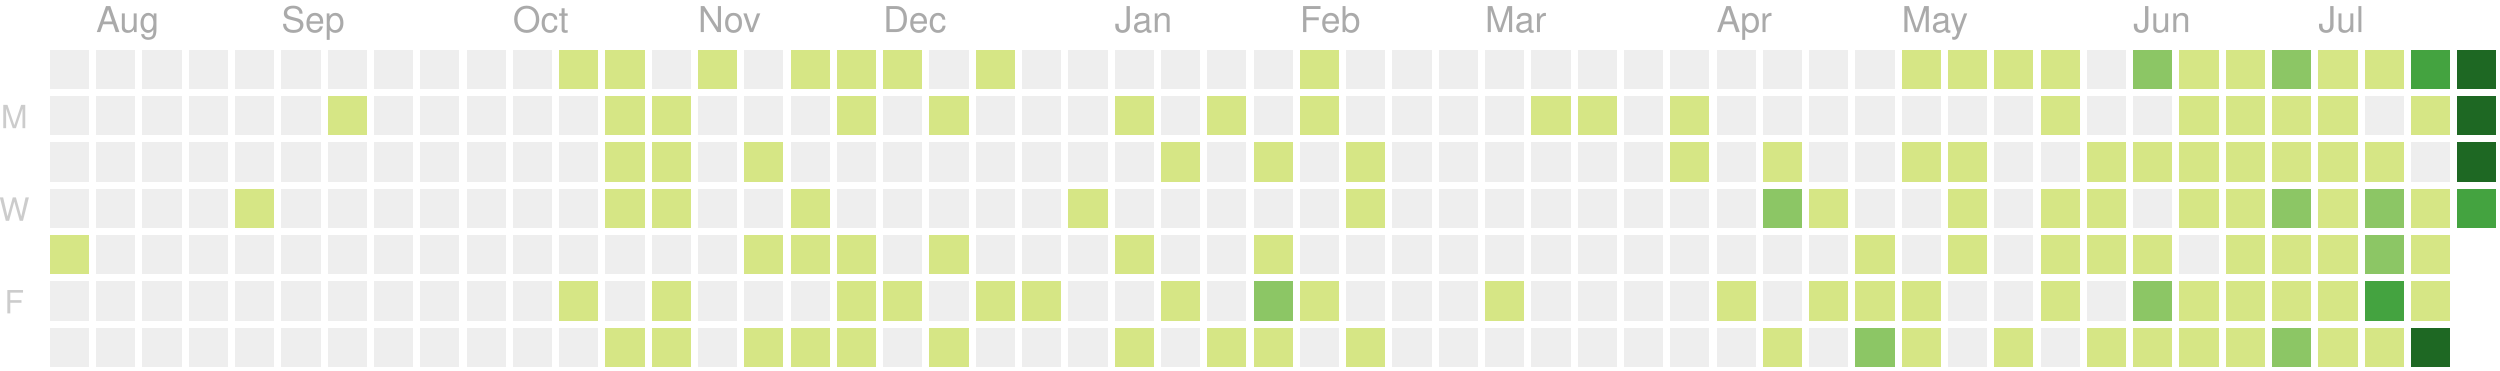
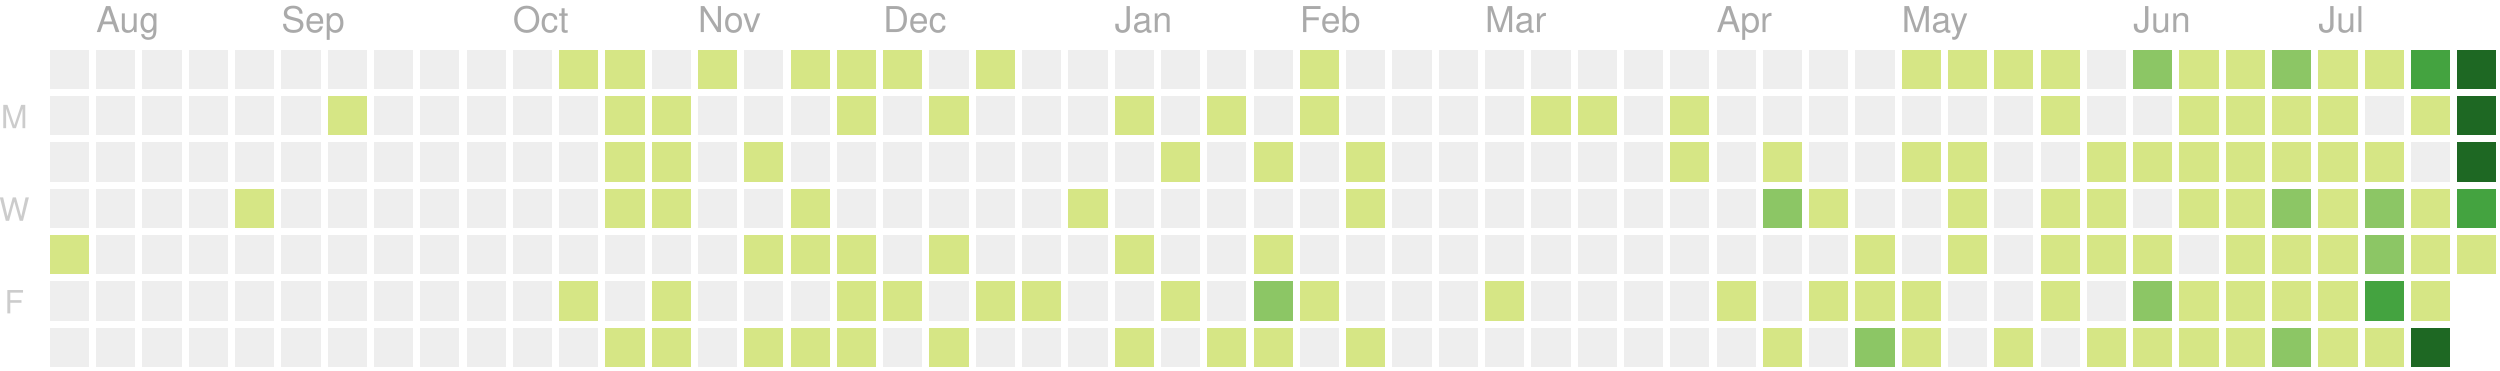
<svg xmlns="http://www.w3.org/2000/svg" version="1.1" width="702" height="104">
  <rect style="fill:#eeeeee;shape-rendering:crispedges;" data-score="0" data-date="2019-07-28" x="14" y="14" width="11" height="11" />
  <rect style="fill:#eeeeee;shape-rendering:crispedges;" data-score="0" data-date="2019-08-04" x="27" y="14" width="11" height="11" />
  <rect style="fill:#eeeeee;shape-rendering:crispedges;" data-score="0" data-date="2019-08-11" x="40" y="14" width="11" height="11" />
  <rect style="fill:#eeeeee;shape-rendering:crispedges;" data-score="0" data-date="2019-08-18" x="53" y="14" width="11" height="11" />
  <rect style="fill:#eeeeee;shape-rendering:crispedges;" data-score="0" data-date="2019-08-25" x="66" y="14" width="11" height="11" />
  <rect style="fill:#eeeeee;shape-rendering:crispedges;" data-score="0" data-date="2019-09-01" x="79" y="14" width="11" height="11" />
  <rect style="fill:#eeeeee;shape-rendering:crispedges;" data-score="0" data-date="2019-09-08" x="92" y="14" width="11" height="11" />
  <rect style="fill:#eeeeee;shape-rendering:crispedges;" data-score="0" data-date="2019-09-15" x="105" y="14" width="11" height="11" />
  <rect style="fill:#eeeeee;shape-rendering:crispedges;" data-score="0" data-date="2019-09-22" x="118" y="14" width="11" height="11" />
  <rect style="fill:#eeeeee;shape-rendering:crispedges;" data-score="0" data-date="2019-09-29" x="131" y="14" width="11" height="11" />
  <rect style="fill:#eeeeee;shape-rendering:crispedges;" data-score="0" data-date="2019-10-06" x="144" y="14" width="11" height="11" />
  <rect style="fill:#d6e685;shape-rendering:crispedges;" data-score="7" data-date="2019-10-13" x="157" y="14" width="11" height="11" />
  <rect style="fill:#d6e685;shape-rendering:crispedges;" data-score="2" data-date="2019-10-20" x="170" y="14" width="11" height="11" />
  <rect style="fill:#eeeeee;shape-rendering:crispedges;" data-score="0" data-date="2019-10-27" x="183" y="14" width="11" height="11" />
  <rect style="fill:#d6e685;shape-rendering:crispedges;" data-score="5" data-date="2019-11-03" x="196" y="14" width="11" height="11" />
  <rect style="fill:#eeeeee;shape-rendering:crispedges;" data-score="0" data-date="2019-11-10" x="209" y="14" width="11" height="11" />
  <rect style="fill:#d6e685;shape-rendering:crispedges;" data-score="8" data-date="2019-11-17" x="222" y="14" width="11" height="11" />
  <rect style="fill:#d6e685;shape-rendering:crispedges;" data-score="6" data-date="2019-11-24" x="235" y="14" width="11" height="11" />
  <rect style="fill:#d6e685;shape-rendering:crispedges;" data-score="4" data-date="2019-12-01" x="248" y="14" width="11" height="11" />
  <rect style="fill:#eeeeee;shape-rendering:crispedges;" data-score="0" data-date="2019-12-08" x="261" y="14" width="11" height="11" />
  <rect style="fill:#d6e685;shape-rendering:crispedges;" data-score="1" data-date="2019-12-15" x="274" y="14" width="11" height="11" />
  <rect style="fill:#eeeeee;shape-rendering:crispedges;" data-score="0" data-date="2019-12-22" x="287" y="14" width="11" height="11" />
  <rect style="fill:#eeeeee;shape-rendering:crispedges;" data-score="0" data-date="2019-12-29" x="300" y="14" width="11" height="11" />
  <rect style="fill:#eeeeee;shape-rendering:crispedges;" data-score="0" data-date="2020-01-05" x="313" y="14" width="11" height="11" />
  <rect style="fill:#eeeeee;shape-rendering:crispedges;" data-score="0" data-date="2020-01-12" x="326" y="14" width="11" height="11" />
  <rect style="fill:#eeeeee;shape-rendering:crispedges;" data-score="0" data-date="2020-01-19" x="339" y="14" width="11" height="11" />
  <rect style="fill:#eeeeee;shape-rendering:crispedges;" data-score="0" data-date="2020-01-26" x="352" y="14" width="11" height="11" />
  <rect style="fill:#d6e685;shape-rendering:crispedges;" data-score="2" data-date="2020-02-02" x="365" y="14" width="11" height="11" />
  <rect style="fill:#eeeeee;shape-rendering:crispedges;" data-score="0" data-date="2020-02-09" x="378" y="14" width="11" height="11" />
  <rect style="fill:#eeeeee;shape-rendering:crispedges;" data-score="0" data-date="2020-02-16" x="391" y="14" width="11" height="11" />
  <rect style="fill:#eeeeee;shape-rendering:crispedges;" data-score="0" data-date="2020-02-23" x="404" y="14" width="11" height="11" />
  <rect style="fill:#eeeeee;shape-rendering:crispedges;" data-score="0" data-date="2020-03-01" x="417" y="14" width="11" height="11" />
  <rect style="fill:#eeeeee;shape-rendering:crispedges;" data-score="0" data-date="2020-03-08" x="430" y="14" width="11" height="11" />
  <rect style="fill:#eeeeee;shape-rendering:crispedges;" data-score="0" data-date="2020-03-15" x="443" y="14" width="11" height="11" />
  <rect style="fill:#eeeeee;shape-rendering:crispedges;" data-score="0" data-date="2020-03-22" x="456" y="14" width="11" height="11" />
  <rect style="fill:#eeeeee;shape-rendering:crispedges;" data-score="0" data-date="2020-03-29" x="469" y="14" width="11" height="11" />
  <rect style="fill:#eeeeee;shape-rendering:crispedges;" data-score="0" data-date="2020-04-05" x="482" y="14" width="11" height="11" />
  <rect style="fill:#eeeeee;shape-rendering:crispedges;" data-score="0" data-date="2020-04-12" x="495" y="14" width="11" height="11" />
  <rect style="fill:#eeeeee;shape-rendering:crispedges;" data-score="0" data-date="2020-04-19" x="508" y="14" width="11" height="11" />
  <rect style="fill:#eeeeee;shape-rendering:crispedges;" data-score="0" data-date="2020-04-26" x="521" y="14" width="11" height="11" />
  <rect style="fill:#d6e685;shape-rendering:crispedges;" data-score="20" data-date="2020-05-03" x="534" y="14" width="11" height="11" />
  <rect style="fill:#d6e685;shape-rendering:crispedges;" data-score="4" data-date="2020-05-10" x="547" y="14" width="11" height="11" />
  <rect style="fill:#d6e685;shape-rendering:crispedges;" data-score="4" data-date="2020-05-17" x="560" y="14" width="11" height="11" />
  <rect style="fill:#d6e685;shape-rendering:crispedges;" data-score="3" data-date="2020-05-24" x="573" y="14" width="11" height="11" />
  <rect style="fill:#eeeeee;shape-rendering:crispedges;" data-score="0" data-date="2020-05-31" x="586" y="14" width="11" height="11" />
  <rect style="fill:#8cc665;shape-rendering:crispedges;" data-score="25" data-date="2020-06-07" x="599" y="14" width="11" height="11" />
  <rect style="fill:#d6e685;shape-rendering:crispedges;" data-score="20" data-date="2020-06-14" x="612" y="14" width="11" height="11" />
  <rect style="fill:#d6e685;shape-rendering:crispedges;" data-score="8" data-date="2020-06-21" x="625" y="14" width="11" height="11" />
  <rect style="fill:#8cc665;shape-rendering:crispedges;" data-score="28" data-date="2020-06-28" x="638" y="14" width="11" height="11" />
  <rect style="fill:#d6e685;shape-rendering:crispedges;" data-score="20" data-date="2020-07-05" x="651" y="14" width="11" height="11" />
  <rect style="fill:#d6e685;shape-rendering:crispedges;" data-score="3" data-date="2020-07-12" x="664" y="14" width="11" height="11" />
  <rect style="fill:#44a340;shape-rendering:crispedges;" data-score="45" data-date="2020-07-19" x="677" y="14" width="11" height="11" />
  <rect style="fill:#1e6823;shape-rendering:crispedges;" data-score="84" data-date="2020-07-26" x="690" y="14" width="11" height="11" />
  <rect style="fill:#eeeeee;shape-rendering:crispedges;" data-score="0" data-date="2019-07-29" x="14" y="27" width="11" height="11" />
  <rect style="fill:#eeeeee;shape-rendering:crispedges;" data-score="0" data-date="2019-08-05" x="27" y="27" width="11" height="11" />
  <rect style="fill:#eeeeee;shape-rendering:crispedges;" data-score="0" data-date="2019-08-12" x="40" y="27" width="11" height="11" />
  <rect style="fill:#eeeeee;shape-rendering:crispedges;" data-score="0" data-date="2019-08-19" x="53" y="27" width="11" height="11" />
  <rect style="fill:#eeeeee;shape-rendering:crispedges;" data-score="0" data-date="2019-08-26" x="66" y="27" width="11" height="11" />
  <rect style="fill:#eeeeee;shape-rendering:crispedges;" data-score="0" data-date="2019-09-02" x="79" y="27" width="11" height="11" />
  <rect style="fill:#d6e685;shape-rendering:crispedges;" data-score="1" data-date="2019-09-09" x="92" y="27" width="11" height="11" />
  <rect style="fill:#eeeeee;shape-rendering:crispedges;" data-score="0" data-date="2019-09-16" x="105" y="27" width="11" height="11" />
  <rect style="fill:#eeeeee;shape-rendering:crispedges;" data-score="0" data-date="2019-09-23" x="118" y="27" width="11" height="11" />
  <rect style="fill:#eeeeee;shape-rendering:crispedges;" data-score="0" data-date="2019-09-30" x="131" y="27" width="11" height="11" />
  <rect style="fill:#eeeeee;shape-rendering:crispedges;" data-score="0" data-date="2019-10-07" x="144" y="27" width="11" height="11" />
  <rect style="fill:#eeeeee;shape-rendering:crispedges;" data-score="0" data-date="2019-10-14" x="157" y="27" width="11" height="11" />
  <rect style="fill:#d6e685;shape-rendering:crispedges;" data-score="4" data-date="2019-10-21" x="170" y="27" width="11" height="11" />
  <rect style="fill:#d6e685;shape-rendering:crispedges;" data-score="3" data-date="2019-10-28" x="183" y="27" width="11" height="11" />
  <rect style="fill:#eeeeee;shape-rendering:crispedges;" data-score="0" data-date="2019-11-04" x="196" y="27" width="11" height="11" />
  <rect style="fill:#eeeeee;shape-rendering:crispedges;" data-score="0" data-date="2019-11-11" x="209" y="27" width="11" height="11" />
  <rect style="fill:#eeeeee;shape-rendering:crispedges;" data-score="0" data-date="2019-11-18" x="222" y="27" width="11" height="11" />
  <rect style="fill:#d6e685;shape-rendering:crispedges;" data-score="1" data-date="2019-11-25" x="235" y="27" width="11" height="11" />
  <rect style="fill:#eeeeee;shape-rendering:crispedges;" data-score="0" data-date="2019-12-02" x="248" y="27" width="11" height="11" />
  <rect style="fill:#d6e685;shape-rendering:crispedges;" data-score="1" data-date="2019-12-09" x="261" y="27" width="11" height="11" />
  <rect style="fill:#eeeeee;shape-rendering:crispedges;" data-score="0" data-date="2019-12-16" x="274" y="27" width="11" height="11" />
  <rect style="fill:#eeeeee;shape-rendering:crispedges;" data-score="0" data-date="2019-12-23" x="287" y="27" width="11" height="11" />
  <rect style="fill:#eeeeee;shape-rendering:crispedges;" data-score="0" data-date="2019-12-30" x="300" y="27" width="11" height="11" />
  <rect style="fill:#d6e685;shape-rendering:crispedges;" data-score="2" data-date="2020-01-06" x="313" y="27" width="11" height="11" />
  <rect style="fill:#eeeeee;shape-rendering:crispedges;" data-score="0" data-date="2020-01-13" x="326" y="27" width="11" height="11" />
  <rect style="fill:#d6e685;shape-rendering:crispedges;" data-score="1" data-date="2020-01-20" x="339" y="27" width="11" height="11" />
  <rect style="fill:#eeeeee;shape-rendering:crispedges;" data-score="0" data-date="2020-01-27" x="352" y="27" width="11" height="11" />
  <rect style="fill:#d6e685;shape-rendering:crispedges;" data-score="10" data-date="2020-02-03" x="365" y="27" width="11" height="11" />
  <rect style="fill:#eeeeee;shape-rendering:crispedges;" data-score="0" data-date="2020-02-10" x="378" y="27" width="11" height="11" />
  <rect style="fill:#eeeeee;shape-rendering:crispedges;" data-score="0" data-date="2020-02-17" x="391" y="27" width="11" height="11" />
  <rect style="fill:#eeeeee;shape-rendering:crispedges;" data-score="0" data-date="2020-02-24" x="404" y="27" width="11" height="11" />
  <rect style="fill:#eeeeee;shape-rendering:crispedges;" data-score="0" data-date="2020-03-02" x="417" y="27" width="11" height="11" />
  <rect style="fill:#d6e685;shape-rendering:crispedges;" data-score="2" data-date="2020-03-09" x="430" y="27" width="11" height="11" />
  <rect style="fill:#d6e685;shape-rendering:crispedges;" data-score="1" data-date="2020-03-16" x="443" y="27" width="11" height="11" />
  <rect style="fill:#eeeeee;shape-rendering:crispedges;" data-score="0" data-date="2020-03-23" x="456" y="27" width="11" height="11" />
  <rect style="fill:#d6e685;shape-rendering:crispedges;" data-score="8" data-date="2020-03-30" x="469" y="27" width="11" height="11" />
  <rect style="fill:#eeeeee;shape-rendering:crispedges;" data-score="0" data-date="2020-04-06" x="482" y="27" width="11" height="11" />
  <rect style="fill:#eeeeee;shape-rendering:crispedges;" data-score="0" data-date="2020-04-13" x="495" y="27" width="11" height="11" />
  <rect style="fill:#eeeeee;shape-rendering:crispedges;" data-score="0" data-date="2020-04-20" x="508" y="27" width="11" height="11" />
  <rect style="fill:#eeeeee;shape-rendering:crispedges;" data-score="0" data-date="2020-04-27" x="521" y="27" width="11" height="11" />
  <rect style="fill:#eeeeee;shape-rendering:crispedges;" data-score="0" data-date="2020-05-04" x="534" y="27" width="11" height="11" />
  <rect style="fill:#eeeeee;shape-rendering:crispedges;" data-score="0" data-date="2020-05-11" x="547" y="27" width="11" height="11" />
  <rect style="fill:#eeeeee;shape-rendering:crispedges;" data-score="0" data-date="2020-05-18" x="560" y="27" width="11" height="11" />
  <rect style="fill:#d6e685;shape-rendering:crispedges;" data-score="3" data-date="2020-05-25" x="573" y="27" width="11" height="11" />
  <rect style="fill:#eeeeee;shape-rendering:crispedges;" data-score="0" data-date="2020-06-01" x="586" y="27" width="11" height="11" />
  <rect style="fill:#eeeeee;shape-rendering:crispedges;" data-score="0" data-date="2020-06-08" x="599" y="27" width="11" height="11" />
  <rect style="fill:#d6e685;shape-rendering:crispedges;" data-score="2" data-date="2020-06-15" x="612" y="27" width="11" height="11" />
  <rect style="fill:#d6e685;shape-rendering:crispedges;" data-score="15" data-date="2020-06-22" x="625" y="27" width="11" height="11" />
  <rect style="fill:#d6e685;shape-rendering:crispedges;" data-score="16" data-date="2020-06-29" x="638" y="27" width="11" height="11" />
  <rect style="fill:#d6e685;shape-rendering:crispedges;" data-score="12" data-date="2020-07-06" x="651" y="27" width="11" height="11" />
  <rect style="fill:#eeeeee;shape-rendering:crispedges;" data-score="0" data-date="2020-07-13" x="664" y="27" width="11" height="11" />
  <rect style="fill:#d6e685;shape-rendering:crispedges;" data-score="8" data-date="2020-07-20" x="677" y="27" width="11" height="11" />
  <rect style="fill:#1e6823;shape-rendering:crispedges;" data-score="107" data-date="2020-07-27" x="690" y="27" width="11" height="11" />
  <rect style="fill:#eeeeee;shape-rendering:crispedges;" data-score="0" data-date="2019-07-30" x="14" y="40" width="11" height="11" />
  <rect style="fill:#eeeeee;shape-rendering:crispedges;" data-score="0" data-date="2019-08-06" x="27" y="40" width="11" height="11" />
  <rect style="fill:#eeeeee;shape-rendering:crispedges;" data-score="0" data-date="2019-08-13" x="40" y="40" width="11" height="11" />
  <rect style="fill:#eeeeee;shape-rendering:crispedges;" data-score="0" data-date="2019-08-20" x="53" y="40" width="11" height="11" />
  <rect style="fill:#eeeeee;shape-rendering:crispedges;" data-score="0" data-date="2019-08-27" x="66" y="40" width="11" height="11" />
  <rect style="fill:#eeeeee;shape-rendering:crispedges;" data-score="0" data-date="2019-09-03" x="79" y="40" width="11" height="11" />
  <rect style="fill:#eeeeee;shape-rendering:crispedges;" data-score="0" data-date="2019-09-10" x="92" y="40" width="11" height="11" />
  <rect style="fill:#eeeeee;shape-rendering:crispedges;" data-score="0" data-date="2019-09-17" x="105" y="40" width="11" height="11" />
  <rect style="fill:#eeeeee;shape-rendering:crispedges;" data-score="0" data-date="2019-09-24" x="118" y="40" width="11" height="11" />
  <rect style="fill:#eeeeee;shape-rendering:crispedges;" data-score="0" data-date="2019-10-01" x="131" y="40" width="11" height="11" />
  <rect style="fill:#eeeeee;shape-rendering:crispedges;" data-score="0" data-date="2019-10-08" x="144" y="40" width="11" height="11" />
  <rect style="fill:#eeeeee;shape-rendering:crispedges;" data-score="0" data-date="2019-10-15" x="157" y="40" width="11" height="11" />
  <rect style="fill:#d6e685;shape-rendering:crispedges;" data-score="2" data-date="2019-10-22" x="170" y="40" width="11" height="11" />
  <rect style="fill:#d6e685;shape-rendering:crispedges;" data-score="9" data-date="2019-10-29" x="183" y="40" width="11" height="11" />
  <rect style="fill:#eeeeee;shape-rendering:crispedges;" data-score="0" data-date="2019-11-05" x="196" y="40" width="11" height="11" />
  <rect style="fill:#d6e685;shape-rendering:crispedges;" data-score="14" data-date="2019-11-12" x="209" y="40" width="11" height="11" />
  <rect style="fill:#eeeeee;shape-rendering:crispedges;" data-score="0" data-date="2019-11-19" x="222" y="40" width="11" height="11" />
  <rect style="fill:#eeeeee;shape-rendering:crispedges;" data-score="0" data-date="2019-11-26" x="235" y="40" width="11" height="11" />
  <rect style="fill:#eeeeee;shape-rendering:crispedges;" data-score="0" data-date="2019-12-03" x="248" y="40" width="11" height="11" />
  <rect style="fill:#eeeeee;shape-rendering:crispedges;" data-score="0" data-date="2019-12-10" x="261" y="40" width="11" height="11" />
  <rect style="fill:#eeeeee;shape-rendering:crispedges;" data-score="0" data-date="2019-12-17" x="274" y="40" width="11" height="11" />
  <rect style="fill:#eeeeee;shape-rendering:crispedges;" data-score="0" data-date="2019-12-24" x="287" y="40" width="11" height="11" />
  <rect style="fill:#eeeeee;shape-rendering:crispedges;" data-score="0" data-date="2019-12-31" x="300" y="40" width="11" height="11" />
  <rect style="fill:#eeeeee;shape-rendering:crispedges;" data-score="0" data-date="2020-01-07" x="313" y="40" width="11" height="11" />
  <rect style="fill:#d6e685;shape-rendering:crispedges;" data-score="1" data-date="2020-01-14" x="326" y="40" width="11" height="11" />
  <rect style="fill:#eeeeee;shape-rendering:crispedges;" data-score="0" data-date="2020-01-21" x="339" y="40" width="11" height="11" />
  <rect style="fill:#d6e685;shape-rendering:crispedges;" data-score="20" data-date="2020-01-28" x="352" y="40" width="11" height="11" />
  <rect style="fill:#eeeeee;shape-rendering:crispedges;" data-score="0" data-date="2020-02-04" x="365" y="40" width="11" height="11" />
  <rect style="fill:#d6e685;shape-rendering:crispedges;" data-score="2" data-date="2020-02-11" x="378" y="40" width="11" height="11" />
  <rect style="fill:#eeeeee;shape-rendering:crispedges;" data-score="0" data-date="2020-02-18" x="391" y="40" width="11" height="11" />
  <rect style="fill:#eeeeee;shape-rendering:crispedges;" data-score="0" data-date="2020-02-25" x="404" y="40" width="11" height="11" />
  <rect style="fill:#eeeeee;shape-rendering:crispedges;" data-score="0" data-date="2020-03-03" x="417" y="40" width="11" height="11" />
  <rect style="fill:#eeeeee;shape-rendering:crispedges;" data-score="0" data-date="2020-03-10" x="430" y="40" width="11" height="11" />
  <rect style="fill:#eeeeee;shape-rendering:crispedges;" data-score="0" data-date="2020-03-17" x="443" y="40" width="11" height="11" />
  <rect style="fill:#eeeeee;shape-rendering:crispedges;" data-score="0" data-date="2020-03-24" x="456" y="40" width="11" height="11" />
  <rect style="fill:#d6e685;shape-rendering:crispedges;" data-score="3" data-date="2020-03-31" x="469" y="40" width="11" height="11" />
  <rect style="fill:#eeeeee;shape-rendering:crispedges;" data-score="0" data-date="2020-04-07" x="482" y="40" width="11" height="11" />
  <rect style="fill:#d6e685;shape-rendering:crispedges;" data-score="14" data-date="2020-04-14" x="495" y="40" width="11" height="11" />
  <rect style="fill:#eeeeee;shape-rendering:crispedges;" data-score="0" data-date="2020-04-21" x="508" y="40" width="11" height="11" />
  <rect style="fill:#eeeeee;shape-rendering:crispedges;" data-score="0" data-date="2020-04-28" x="521" y="40" width="11" height="11" />
  <rect style="fill:#d6e685;shape-rendering:crispedges;" data-score="3" data-date="2020-05-05" x="534" y="40" width="11" height="11" />
  <rect style="fill:#d6e685;shape-rendering:crispedges;" data-score="2" data-date="2020-05-12" x="547" y="40" width="11" height="11" />
  <rect style="fill:#eeeeee;shape-rendering:crispedges;" data-score="0" data-date="2020-05-19" x="560" y="40" width="11" height="11" />
  <rect style="fill:#eeeeee;shape-rendering:crispedges;" data-score="0" data-date="2020-05-26" x="573" y="40" width="11" height="11" />
  <rect style="fill:#d6e685;shape-rendering:crispedges;" data-score="2" data-date="2020-06-02" x="586" y="40" width="11" height="11" />
  <rect style="fill:#d6e685;shape-rendering:crispedges;" data-score="4" data-date="2020-06-09" x="599" y="40" width="11" height="11" />
  <rect style="fill:#d6e685;shape-rendering:crispedges;" data-score="9" data-date="2020-06-16" x="612" y="40" width="11" height="11" />
  <rect style="fill:#d6e685;shape-rendering:crispedges;" data-score="16" data-date="2020-06-23" x="625" y="40" width="11" height="11" />
  <rect style="fill:#d6e685;shape-rendering:crispedges;" data-score="7" data-date="2020-06-30" x="638" y="40" width="11" height="11" />
  <rect style="fill:#d6e685;shape-rendering:crispedges;" data-score="17" data-date="2020-07-07" x="651" y="40" width="11" height="11" />
  <rect style="fill:#d6e685;shape-rendering:crispedges;" data-score="4" data-date="2020-07-14" x="664" y="40" width="11" height="11" />
  <rect style="fill:#eeeeee;shape-rendering:crispedges;" data-score="0" data-date="2020-07-21" x="677" y="40" width="11" height="11" />
  <rect style="fill:#1e6823;shape-rendering:crispedges;" data-score="80" data-date="2020-07-28" x="690" y="40" width="11" height="11" />
  <rect style="fill:#eeeeee;shape-rendering:crispedges;" data-score="0" data-date="2019-07-31" x="14" y="53" width="11" height="11" />
  <rect style="fill:#eeeeee;shape-rendering:crispedges;" data-score="0" data-date="2019-08-07" x="27" y="53" width="11" height="11" />
  <rect style="fill:#eeeeee;shape-rendering:crispedges;" data-score="0" data-date="2019-08-14" x="40" y="53" width="11" height="11" />
  <rect style="fill:#eeeeee;shape-rendering:crispedges;" data-score="0" data-date="2019-08-21" x="53" y="53" width="11" height="11" />
  <rect style="fill:#d6e685;shape-rendering:crispedges;" data-score="1" data-date="2019-08-28" x="66" y="53" width="11" height="11" />
  <rect style="fill:#eeeeee;shape-rendering:crispedges;" data-score="0" data-date="2019-09-04" x="79" y="53" width="11" height="11" />
  <rect style="fill:#eeeeee;shape-rendering:crispedges;" data-score="0" data-date="2019-09-11" x="92" y="53" width="11" height="11" />
  <rect style="fill:#eeeeee;shape-rendering:crispedges;" data-score="0" data-date="2019-09-18" x="105" y="53" width="11" height="11" />
  <rect style="fill:#eeeeee;shape-rendering:crispedges;" data-score="0" data-date="2019-09-25" x="118" y="53" width="11" height="11" />
  <rect style="fill:#eeeeee;shape-rendering:crispedges;" data-score="0" data-date="2019-10-02" x="131" y="53" width="11" height="11" />
  <rect style="fill:#eeeeee;shape-rendering:crispedges;" data-score="0" data-date="2019-10-09" x="144" y="53" width="11" height="11" />
  <rect style="fill:#eeeeee;shape-rendering:crispedges;" data-score="0" data-date="2019-10-16" x="157" y="53" width="11" height="11" />
  <rect style="fill:#d6e685;shape-rendering:crispedges;" data-score="7" data-date="2019-10-23" x="170" y="53" width="11" height="11" />
  <rect style="fill:#d6e685;shape-rendering:crispedges;" data-score="1" data-date="2019-10-30" x="183" y="53" width="11" height="11" />
  <rect style="fill:#eeeeee;shape-rendering:crispedges;" data-score="0" data-date="2019-11-06" x="196" y="53" width="11" height="11" />
  <rect style="fill:#eeeeee;shape-rendering:crispedges;" data-score="0" data-date="2019-11-13" x="209" y="53" width="11" height="11" />
  <rect style="fill:#d6e685;shape-rendering:crispedges;" data-score="7" data-date="2019-11-20" x="222" y="53" width="11" height="11" />
  <rect style="fill:#eeeeee;shape-rendering:crispedges;" data-score="0" data-date="2019-11-27" x="235" y="53" width="11" height="11" />
  <rect style="fill:#eeeeee;shape-rendering:crispedges;" data-score="0" data-date="2019-12-04" x="248" y="53" width="11" height="11" />
  <rect style="fill:#eeeeee;shape-rendering:crispedges;" data-score="0" data-date="2019-12-11" x="261" y="53" width="11" height="11" />
  <rect style="fill:#eeeeee;shape-rendering:crispedges;" data-score="0" data-date="2019-12-18" x="274" y="53" width="11" height="11" />
  <rect style="fill:#eeeeee;shape-rendering:crispedges;" data-score="0" data-date="2019-12-25" x="287" y="53" width="11" height="11" />
  <rect style="fill:#d6e685;shape-rendering:crispedges;" data-score="1" data-date="2020-01-01" x="300" y="53" width="11" height="11" />
  <rect style="fill:#eeeeee;shape-rendering:crispedges;" data-score="0" data-date="2020-01-08" x="313" y="53" width="11" height="11" />
  <rect style="fill:#eeeeee;shape-rendering:crispedges;" data-score="0" data-date="2020-01-15" x="326" y="53" width="11" height="11" />
  <rect style="fill:#eeeeee;shape-rendering:crispedges;" data-score="0" data-date="2020-01-22" x="339" y="53" width="11" height="11" />
  <rect style="fill:#eeeeee;shape-rendering:crispedges;" data-score="0" data-date="2020-01-29" x="352" y="53" width="11" height="11" />
  <rect style="fill:#eeeeee;shape-rendering:crispedges;" data-score="0" data-date="2020-02-05" x="365" y="53" width="11" height="11" />
  <rect style="fill:#d6e685;shape-rendering:crispedges;" data-score="3" data-date="2020-02-12" x="378" y="53" width="11" height="11" />
  <rect style="fill:#eeeeee;shape-rendering:crispedges;" data-score="0" data-date="2020-02-19" x="391" y="53" width="11" height="11" />
  <rect style="fill:#eeeeee;shape-rendering:crispedges;" data-score="0" data-date="2020-02-26" x="404" y="53" width="11" height="11" />
  <rect style="fill:#eeeeee;shape-rendering:crispedges;" data-score="0" data-date="2020-03-04" x="417" y="53" width="11" height="11" />
  <rect style="fill:#eeeeee;shape-rendering:crispedges;" data-score="0" data-date="2020-03-11" x="430" y="53" width="11" height="11" />
  <rect style="fill:#eeeeee;shape-rendering:crispedges;" data-score="0" data-date="2020-03-18" x="443" y="53" width="11" height="11" />
  <rect style="fill:#eeeeee;shape-rendering:crispedges;" data-score="0" data-date="2020-03-25" x="456" y="53" width="11" height="11" />
  <rect style="fill:#eeeeee;shape-rendering:crispedges;" data-score="0" data-date="2020-04-01" x="469" y="53" width="11" height="11" />
  <rect style="fill:#eeeeee;shape-rendering:crispedges;" data-score="0" data-date="2020-04-08" x="482" y="53" width="11" height="11" />
  <rect style="fill:#8cc665;shape-rendering:crispedges;" data-score="30" data-date="2020-04-15" x="495" y="53" width="11" height="11" />
  <rect style="fill:#d6e685;shape-rendering:crispedges;" data-score="1" data-date="2020-04-22" x="508" y="53" width="11" height="11" />
  <rect style="fill:#eeeeee;shape-rendering:crispedges;" data-score="0" data-date="2020-04-29" x="521" y="53" width="11" height="11" />
  <rect style="fill:#eeeeee;shape-rendering:crispedges;" data-score="0" data-date="2020-05-06" x="534" y="53" width="11" height="11" />
  <rect style="fill:#d6e685;shape-rendering:crispedges;" data-score="3" data-date="2020-05-13" x="547" y="53" width="11" height="11" />
  <rect style="fill:#eeeeee;shape-rendering:crispedges;" data-score="0" data-date="2020-05-20" x="560" y="53" width="11" height="11" />
  <rect style="fill:#d6e685;shape-rendering:crispedges;" data-score="1" data-date="2020-05-27" x="573" y="53" width="11" height="11" />
  <rect style="fill:#d6e685;shape-rendering:crispedges;" data-score="2" data-date="2020-06-03" x="586" y="53" width="11" height="11" />
  <rect style="fill:#eeeeee;shape-rendering:crispedges;" data-score="0" data-date="2020-06-10" x="599" y="53" width="11" height="11" />
  <rect style="fill:#d6e685;shape-rendering:crispedges;" data-score="5" data-date="2020-06-17" x="612" y="53" width="11" height="11" />
  <rect style="fill:#d6e685;shape-rendering:crispedges;" data-score="2" data-date="2020-06-24" x="625" y="53" width="11" height="11" />
  <rect style="fill:#8cc665;shape-rendering:crispedges;" data-score="32" data-date="2020-07-01" x="638" y="53" width="11" height="11" />
  <rect style="fill:#d6e685;shape-rendering:crispedges;" data-score="14" data-date="2020-07-08" x="651" y="53" width="11" height="11" />
  <rect style="fill:#8cc665;shape-rendering:crispedges;" data-score="26" data-date="2020-07-15" x="664" y="53" width="11" height="11" />
  <rect style="fill:#d6e685;shape-rendering:crispedges;" data-score="2" data-date="2020-07-22" x="677" y="53" width="11" height="11" />
-   <rect style="fill:#44a340;shape-rendering:crispedges;" data-score="44" data-date="2020-07-29" x="690" y="53" width="11" height="11" />
+   <rect style="fill:#44a340;shape-rendering:crispedges;" data-score="45" data-date="2020-07-29" x="690" y="53" width="11" height="11" />
  <rect style="fill:#d6e685;shape-rendering:crispedges;" data-score="5" data-date="2019-08-01" x="14" y="66" width="11" height="11" />
  <rect style="fill:#eeeeee;shape-rendering:crispedges;" data-score="0" data-date="2019-08-08" x="27" y="66" width="11" height="11" />
  <rect style="fill:#eeeeee;shape-rendering:crispedges;" data-score="0" data-date="2019-08-15" x="40" y="66" width="11" height="11" />
  <rect style="fill:#eeeeee;shape-rendering:crispedges;" data-score="0" data-date="2019-08-22" x="53" y="66" width="11" height="11" />
  <rect style="fill:#eeeeee;shape-rendering:crispedges;" data-score="0" data-date="2019-08-29" x="66" y="66" width="11" height="11" />
  <rect style="fill:#eeeeee;shape-rendering:crispedges;" data-score="0" data-date="2019-09-05" x="79" y="66" width="11" height="11" />
  <rect style="fill:#eeeeee;shape-rendering:crispedges;" data-score="0" data-date="2019-09-12" x="92" y="66" width="11" height="11" />
  <rect style="fill:#eeeeee;shape-rendering:crispedges;" data-score="0" data-date="2019-09-19" x="105" y="66" width="11" height="11" />
  <rect style="fill:#eeeeee;shape-rendering:crispedges;" data-score="0" data-date="2019-09-26" x="118" y="66" width="11" height="11" />
  <rect style="fill:#eeeeee;shape-rendering:crispedges;" data-score="0" data-date="2019-10-03" x="131" y="66" width="11" height="11" />
  <rect style="fill:#eeeeee;shape-rendering:crispedges;" data-score="0" data-date="2019-10-10" x="144" y="66" width="11" height="11" />
  <rect style="fill:#eeeeee;shape-rendering:crispedges;" data-score="0" data-date="2019-10-17" x="157" y="66" width="11" height="11" />
  <rect style="fill:#eeeeee;shape-rendering:crispedges;" data-score="0" data-date="2019-10-24" x="170" y="66" width="11" height="11" />
  <rect style="fill:#eeeeee;shape-rendering:crispedges;" data-score="0" data-date="2019-10-31" x="183" y="66" width="11" height="11" />
  <rect style="fill:#eeeeee;shape-rendering:crispedges;" data-score="0" data-date="2019-11-07" x="196" y="66" width="11" height="11" />
  <rect style="fill:#d6e685;shape-rendering:crispedges;" data-score="1" data-date="2019-11-14" x="209" y="66" width="11" height="11" />
  <rect style="fill:#d6e685;shape-rendering:crispedges;" data-score="2" data-date="2019-11-21" x="222" y="66" width="11" height="11" />
  <rect style="fill:#d6e685;shape-rendering:crispedges;" data-score="1" data-date="2019-11-28" x="235" y="66" width="11" height="11" />
  <rect style="fill:#eeeeee;shape-rendering:crispedges;" data-score="0" data-date="2019-12-05" x="248" y="66" width="11" height="11" />
  <rect style="fill:#d6e685;shape-rendering:crispedges;" data-score="1" data-date="2019-12-12" x="261" y="66" width="11" height="11" />
  <rect style="fill:#eeeeee;shape-rendering:crispedges;" data-score="0" data-date="2019-12-19" x="274" y="66" width="11" height="11" />
  <rect style="fill:#eeeeee;shape-rendering:crispedges;" data-score="0" data-date="2019-12-26" x="287" y="66" width="11" height="11" />
  <rect style="fill:#eeeeee;shape-rendering:crispedges;" data-score="0" data-date="2020-01-02" x="300" y="66" width="11" height="11" />
  <rect style="fill:#d6e685;shape-rendering:crispedges;" data-score="1" data-date="2020-01-09" x="313" y="66" width="11" height="11" />
  <rect style="fill:#eeeeee;shape-rendering:crispedges;" data-score="0" data-date="2020-01-16" x="326" y="66" width="11" height="11" />
  <rect style="fill:#eeeeee;shape-rendering:crispedges;" data-score="0" data-date="2020-01-23" x="339" y="66" width="11" height="11" />
  <rect style="fill:#d6e685;shape-rendering:crispedges;" data-score="8" data-date="2020-01-30" x="352" y="66" width="11" height="11" />
  <rect style="fill:#eeeeee;shape-rendering:crispedges;" data-score="0" data-date="2020-02-06" x="365" y="66" width="11" height="11" />
  <rect style="fill:#eeeeee;shape-rendering:crispedges;" data-score="0" data-date="2020-02-13" x="378" y="66" width="11" height="11" />
  <rect style="fill:#eeeeee;shape-rendering:crispedges;" data-score="0" data-date="2020-02-20" x="391" y="66" width="11" height="11" />
  <rect style="fill:#eeeeee;shape-rendering:crispedges;" data-score="0" data-date="2020-02-27" x="404" y="66" width="11" height="11" />
  <rect style="fill:#eeeeee;shape-rendering:crispedges;" data-score="0" data-date="2020-03-05" x="417" y="66" width="11" height="11" />
  <rect style="fill:#eeeeee;shape-rendering:crispedges;" data-score="0" data-date="2020-03-12" x="430" y="66" width="11" height="11" />
  <rect style="fill:#eeeeee;shape-rendering:crispedges;" data-score="0" data-date="2020-03-19" x="443" y="66" width="11" height="11" />
  <rect style="fill:#eeeeee;shape-rendering:crispedges;" data-score="0" data-date="2020-03-26" x="456" y="66" width="11" height="11" />
  <rect style="fill:#eeeeee;shape-rendering:crispedges;" data-score="0" data-date="2020-04-02" x="469" y="66" width="11" height="11" />
  <rect style="fill:#eeeeee;shape-rendering:crispedges;" data-score="0" data-date="2020-04-09" x="482" y="66" width="11" height="11" />
  <rect style="fill:#eeeeee;shape-rendering:crispedges;" data-score="0" data-date="2020-04-16" x="495" y="66" width="11" height="11" />
  <rect style="fill:#eeeeee;shape-rendering:crispedges;" data-score="0" data-date="2020-04-23" x="508" y="66" width="11" height="11" />
  <rect style="fill:#d6e685;shape-rendering:crispedges;" data-score="1" data-date="2020-04-30" x="521" y="66" width="11" height="11" />
  <rect style="fill:#eeeeee;shape-rendering:crispedges;" data-score="0" data-date="2020-05-07" x="534" y="66" width="11" height="11" />
  <rect style="fill:#d6e685;shape-rendering:crispedges;" data-score="8" data-date="2020-05-14" x="547" y="66" width="11" height="11" />
  <rect style="fill:#eeeeee;shape-rendering:crispedges;" data-score="0" data-date="2020-05-21" x="560" y="66" width="11" height="11" />
  <rect style="fill:#d6e685;shape-rendering:crispedges;" data-score="4" data-date="2020-05-28" x="573" y="66" width="11" height="11" />
  <rect style="fill:#d6e685;shape-rendering:crispedges;" data-score="3" data-date="2020-06-04" x="586" y="66" width="11" height="11" />
  <rect style="fill:#d6e685;shape-rendering:crispedges;" data-score="1" data-date="2020-06-11" x="599" y="66" width="11" height="11" />
  <rect style="fill:#eeeeee;shape-rendering:crispedges;" data-score="0" data-date="2020-06-18" x="612" y="66" width="11" height="11" />
  <rect style="fill:#d6e685;shape-rendering:crispedges;" data-score="3" data-date="2020-06-25" x="625" y="66" width="11" height="11" />
  <rect style="fill:#d6e685;shape-rendering:crispedges;" data-score="9" data-date="2020-07-02" x="638" y="66" width="11" height="11" />
  <rect style="fill:#d6e685;shape-rendering:crispedges;" data-score="17" data-date="2020-07-09" x="651" y="66" width="11" height="11" />
  <rect style="fill:#8cc665;shape-rendering:crispedges;" data-score="27" data-date="2020-07-16" x="664" y="66" width="11" height="11" />
  <rect style="fill:#d6e685;shape-rendering:crispedges;" data-score="3" data-date="2020-07-23" x="677" y="66" width="11" height="11" />
+   <rect style="fill:#d6e685;shape-rendering:crispedges;" data-score="2" data-date="2020-07-30" x="690" y="66" width="11" height="11" />
  <rect style="fill:#eeeeee;shape-rendering:crispedges;" data-score="0" data-date="2019-08-02" x="14" y="79" width="11" height="11" />
  <rect style="fill:#eeeeee;shape-rendering:crispedges;" data-score="0" data-date="2019-08-09" x="27" y="79" width="11" height="11" />
  <rect style="fill:#eeeeee;shape-rendering:crispedges;" data-score="0" data-date="2019-08-16" x="40" y="79" width="11" height="11" />
  <rect style="fill:#eeeeee;shape-rendering:crispedges;" data-score="0" data-date="2019-08-23" x="53" y="79" width="11" height="11" />
  <rect style="fill:#eeeeee;shape-rendering:crispedges;" data-score="0" data-date="2019-08-30" x="66" y="79" width="11" height="11" />
  <rect style="fill:#eeeeee;shape-rendering:crispedges;" data-score="0" data-date="2019-09-06" x="79" y="79" width="11" height="11" />
  <rect style="fill:#eeeeee;shape-rendering:crispedges;" data-score="0" data-date="2019-09-13" x="92" y="79" width="11" height="11" />
  <rect style="fill:#eeeeee;shape-rendering:crispedges;" data-score="0" data-date="2019-09-20" x="105" y="79" width="11" height="11" />
  <rect style="fill:#eeeeee;shape-rendering:crispedges;" data-score="0" data-date="2019-09-27" x="118" y="79" width="11" height="11" />
  <rect style="fill:#eeeeee;shape-rendering:crispedges;" data-score="0" data-date="2019-10-04" x="131" y="79" width="11" height="11" />
  <rect style="fill:#eeeeee;shape-rendering:crispedges;" data-score="0" data-date="2019-10-11" x="144" y="79" width="11" height="11" />
  <rect style="fill:#d6e685;shape-rendering:crispedges;" data-score="9" data-date="2019-10-18" x="157" y="79" width="11" height="11" />
  <rect style="fill:#eeeeee;shape-rendering:crispedges;" data-score="0" data-date="2019-10-25" x="170" y="79" width="11" height="11" />
  <rect style="fill:#d6e685;shape-rendering:crispedges;" data-score="3" data-date="2019-11-01" x="183" y="79" width="11" height="11" />
  <rect style="fill:#eeeeee;shape-rendering:crispedges;" data-score="0" data-date="2019-11-08" x="196" y="79" width="11" height="11" />
  <rect style="fill:#eeeeee;shape-rendering:crispedges;" data-score="0" data-date="2019-11-15" x="209" y="79" width="11" height="11" />
  <rect style="fill:#eeeeee;shape-rendering:crispedges;" data-score="0" data-date="2019-11-22" x="222" y="79" width="11" height="11" />
  <rect style="fill:#d6e685;shape-rendering:crispedges;" data-score="4" data-date="2019-11-29" x="235" y="79" width="11" height="11" />
  <rect style="fill:#d6e685;shape-rendering:crispedges;" data-score="2" data-date="2019-12-06" x="248" y="79" width="11" height="11" />
  <rect style="fill:#eeeeee;shape-rendering:crispedges;" data-score="0" data-date="2019-12-13" x="261" y="79" width="11" height="11" />
  <rect style="fill:#d6e685;shape-rendering:crispedges;" data-score="1" data-date="2019-12-20" x="274" y="79" width="11" height="11" />
  <rect style="fill:#d6e685;shape-rendering:crispedges;" data-score="5" data-date="2019-12-27" x="287" y="79" width="11" height="11" />
  <rect style="fill:#eeeeee;shape-rendering:crispedges;" data-score="0" data-date="2020-01-03" x="300" y="79" width="11" height="11" />
  <rect style="fill:#eeeeee;shape-rendering:crispedges;" data-score="0" data-date="2020-01-10" x="313" y="79" width="11" height="11" />
  <rect style="fill:#d6e685;shape-rendering:crispedges;" data-score="1" data-date="2020-01-17" x="326" y="79" width="11" height="11" />
  <rect style="fill:#eeeeee;shape-rendering:crispedges;" data-score="0" data-date="2020-01-24" x="339" y="79" width="11" height="11" />
  <rect style="fill:#8cc665;shape-rendering:crispedges;" data-score="26" data-date="2020-01-31" x="352" y="79" width="11" height="11" />
  <rect style="fill:#d6e685;shape-rendering:crispedges;" data-score="2" data-date="2020-02-07" x="365" y="79" width="11" height="11" />
  <rect style="fill:#eeeeee;shape-rendering:crispedges;" data-score="0" data-date="2020-02-14" x="378" y="79" width="11" height="11" />
  <rect style="fill:#eeeeee;shape-rendering:crispedges;" data-score="0" data-date="2020-02-21" x="391" y="79" width="11" height="11" />
  <rect style="fill:#eeeeee;shape-rendering:crispedges;" data-score="0" data-date="2020-02-28" x="404" y="79" width="11" height="11" />
  <rect style="fill:#d6e685;shape-rendering:crispedges;" data-score="1" data-date="2020-03-06" x="417" y="79" width="11" height="11" />
  <rect style="fill:#eeeeee;shape-rendering:crispedges;" data-score="0" data-date="2020-03-13" x="430" y="79" width="11" height="11" />
  <rect style="fill:#eeeeee;shape-rendering:crispedges;" data-score="0" data-date="2020-03-20" x="443" y="79" width="11" height="11" />
  <rect style="fill:#eeeeee;shape-rendering:crispedges;" data-score="0" data-date="2020-03-27" x="456" y="79" width="11" height="11" />
  <rect style="fill:#eeeeee;shape-rendering:crispedges;" data-score="0" data-date="2020-04-03" x="469" y="79" width="11" height="11" />
  <rect style="fill:#d6e685;shape-rendering:crispedges;" data-score="8" data-date="2020-04-10" x="482" y="79" width="11" height="11" />
  <rect style="fill:#eeeeee;shape-rendering:crispedges;" data-score="0" data-date="2020-04-17" x="495" y="79" width="11" height="11" />
  <rect style="fill:#d6e685;shape-rendering:crispedges;" data-score="6" data-date="2020-04-24" x="508" y="79" width="11" height="11" />
  <rect style="fill:#d6e685;shape-rendering:crispedges;" data-score="7" data-date="2020-05-01" x="521" y="79" width="11" height="11" />
  <rect style="fill:#d6e685;shape-rendering:crispedges;" data-score="5" data-date="2020-05-08" x="534" y="79" width="11" height="11" />
  <rect style="fill:#eeeeee;shape-rendering:crispedges;" data-score="0" data-date="2020-05-15" x="547" y="79" width="11" height="11" />
  <rect style="fill:#eeeeee;shape-rendering:crispedges;" data-score="0" data-date="2020-05-22" x="560" y="79" width="11" height="11" />
  <rect style="fill:#d6e685;shape-rendering:crispedges;" data-score="1" data-date="2020-05-29" x="573" y="79" width="11" height="11" />
  <rect style="fill:#eeeeee;shape-rendering:crispedges;" data-score="0" data-date="2020-06-05" x="586" y="79" width="11" height="11" />
  <rect style="fill:#8cc665;shape-rendering:crispedges;" data-score="36" data-date="2020-06-12" x="599" y="79" width="11" height="11" />
  <rect style="fill:#d6e685;shape-rendering:crispedges;" data-score="1" data-date="2020-06-19" x="612" y="79" width="11" height="11" />
  <rect style="fill:#d6e685;shape-rendering:crispedges;" data-score="6" data-date="2020-06-26" x="625" y="79" width="11" height="11" />
  <rect style="fill:#d6e685;shape-rendering:crispedges;" data-score="11" data-date="2020-07-03" x="638" y="79" width="11" height="11" />
  <rect style="fill:#d6e685;shape-rendering:crispedges;" data-score="3" data-date="2020-07-10" x="651" y="79" width="11" height="11" />
  <rect style="fill:#44a340;shape-rendering:crispedges;" data-score="41" data-date="2020-07-17" x="664" y="79" width="11" height="11" />
  <rect style="fill:#d6e685;shape-rendering:crispedges;" data-score="6" data-date="2020-07-24" x="677" y="79" width="11" height="11" />
  <rect style="fill:#eeeeee;shape-rendering:crispedges;" data-score="0" data-date="2019-08-03" x="14" y="92" width="11" height="11" />
  <rect style="fill:#eeeeee;shape-rendering:crispedges;" data-score="0" data-date="2019-08-10" x="27" y="92" width="11" height="11" />
  <rect style="fill:#eeeeee;shape-rendering:crispedges;" data-score="0" data-date="2019-08-17" x="40" y="92" width="11" height="11" />
  <rect style="fill:#eeeeee;shape-rendering:crispedges;" data-score="0" data-date="2019-08-24" x="53" y="92" width="11" height="11" />
  <rect style="fill:#eeeeee;shape-rendering:crispedges;" data-score="0" data-date="2019-08-31" x="66" y="92" width="11" height="11" />
  <rect style="fill:#eeeeee;shape-rendering:crispedges;" data-score="0" data-date="2019-09-07" x="79" y="92" width="11" height="11" />
  <rect style="fill:#eeeeee;shape-rendering:crispedges;" data-score="0" data-date="2019-09-14" x="92" y="92" width="11" height="11" />
  <rect style="fill:#eeeeee;shape-rendering:crispedges;" data-score="0" data-date="2019-09-21" x="105" y="92" width="11" height="11" />
  <rect style="fill:#eeeeee;shape-rendering:crispedges;" data-score="0" data-date="2019-09-28" x="118" y="92" width="11" height="11" />
  <rect style="fill:#eeeeee;shape-rendering:crispedges;" data-score="0" data-date="2019-10-05" x="131" y="92" width="11" height="11" />
  <rect style="fill:#eeeeee;shape-rendering:crispedges;" data-score="0" data-date="2019-10-12" x="144" y="92" width="11" height="11" />
  <rect style="fill:#eeeeee;shape-rendering:crispedges;" data-score="0" data-date="2019-10-19" x="157" y="92" width="11" height="11" />
  <rect style="fill:#d6e685;shape-rendering:crispedges;" data-score="4" data-date="2019-10-26" x="170" y="92" width="11" height="11" />
  <rect style="fill:#d6e685;shape-rendering:crispedges;" data-score="4" data-date="2019-11-02" x="183" y="92" width="11" height="11" />
  <rect style="fill:#eeeeee;shape-rendering:crispedges;" data-score="0" data-date="2019-11-09" x="196" y="92" width="11" height="11" />
  <rect style="fill:#d6e685;shape-rendering:crispedges;" data-score="1" data-date="2019-11-16" x="209" y="92" width="11" height="11" />
  <rect style="fill:#d6e685;shape-rendering:crispedges;" data-score="3" data-date="2019-11-23" x="222" y="92" width="11" height="11" />
  <rect style="fill:#d6e685;shape-rendering:crispedges;" data-score="3" data-date="2019-11-30" x="235" y="92" width="11" height="11" />
  <rect style="fill:#eeeeee;shape-rendering:crispedges;" data-score="0" data-date="2019-12-07" x="248" y="92" width="11" height="11" />
  <rect style="fill:#d6e685;shape-rendering:crispedges;" data-score="1" data-date="2019-12-14" x="261" y="92" width="11" height="11" />
  <rect style="fill:#eeeeee;shape-rendering:crispedges;" data-score="0" data-date="2019-12-21" x="274" y="92" width="11" height="11" />
  <rect style="fill:#eeeeee;shape-rendering:crispedges;" data-score="0" data-date="2019-12-28" x="287" y="92" width="11" height="11" />
  <rect style="fill:#eeeeee;shape-rendering:crispedges;" data-score="0" data-date="2020-01-04" x="300" y="92" width="11" height="11" />
  <rect style="fill:#d6e685;shape-rendering:crispedges;" data-score="1" data-date="2020-01-11" x="313" y="92" width="11" height="11" />
  <rect style="fill:#eeeeee;shape-rendering:crispedges;" data-score="0" data-date="2020-01-18" x="326" y="92" width="11" height="11" />
  <rect style="fill:#d6e685;shape-rendering:crispedges;" data-score="3" data-date="2020-01-25" x="339" y="92" width="11" height="11" />
  <rect style="fill:#d6e685;shape-rendering:crispedges;" data-score="2" data-date="2020-02-01" x="352" y="92" width="11" height="11" />
  <rect style="fill:#eeeeee;shape-rendering:crispedges;" data-score="0" data-date="2020-02-08" x="365" y="92" width="11" height="11" />
  <rect style="fill:#d6e685;shape-rendering:crispedges;" data-score="6" data-date="2020-02-15" x="378" y="92" width="11" height="11" />
  <rect style="fill:#eeeeee;shape-rendering:crispedges;" data-score="0" data-date="2020-02-22" x="391" y="92" width="11" height="11" />
  <rect style="fill:#eeeeee;shape-rendering:crispedges;" data-score="0" data-date="2020-02-29" x="404" y="92" width="11" height="11" />
  <rect style="fill:#eeeeee;shape-rendering:crispedges;" data-score="0" data-date="2020-03-07" x="417" y="92" width="11" height="11" />
  <rect style="fill:#eeeeee;shape-rendering:crispedges;" data-score="0" data-date="2020-03-14" x="430" y="92" width="11" height="11" />
  <rect style="fill:#eeeeee;shape-rendering:crispedges;" data-score="0" data-date="2020-03-21" x="443" y="92" width="11" height="11" />
  <rect style="fill:#eeeeee;shape-rendering:crispedges;" data-score="0" data-date="2020-03-28" x="456" y="92" width="11" height="11" />
  <rect style="fill:#eeeeee;shape-rendering:crispedges;" data-score="0" data-date="2020-04-04" x="469" y="92" width="11" height="11" />
  <rect style="fill:#eeeeee;shape-rendering:crispedges;" data-score="0" data-date="2020-04-11" x="482" y="92" width="11" height="11" />
  <rect style="fill:#d6e685;shape-rendering:crispedges;" data-score="1" data-date="2020-04-18" x="495" y="92" width="11" height="11" />
  <rect style="fill:#eeeeee;shape-rendering:crispedges;" data-score="0" data-date="2020-04-25" x="508" y="92" width="11" height="11" />
  <rect style="fill:#8cc665;shape-rendering:crispedges;" data-score="35" data-date="2020-05-02" x="521" y="92" width="11" height="11" />
  <rect style="fill:#d6e685;shape-rendering:crispedges;" data-score="4" data-date="2020-05-09" x="534" y="92" width="11" height="11" />
  <rect style="fill:#eeeeee;shape-rendering:crispedges;" data-score="0" data-date="2020-05-16" x="547" y="92" width="11" height="11" />
  <rect style="fill:#d6e685;shape-rendering:crispedges;" data-score="15" data-date="2020-05-23" x="560" y="92" width="11" height="11" />
  <rect style="fill:#eeeeee;shape-rendering:crispedges;" data-score="0" data-date="2020-05-30" x="573" y="92" width="11" height="11" />
  <rect style="fill:#d6e685;shape-rendering:crispedges;" data-score="1" data-date="2020-06-06" x="586" y="92" width="11" height="11" />
  <rect style="fill:#d6e685;shape-rendering:crispedges;" data-score="7" data-date="2020-06-13" x="599" y="92" width="11" height="11" />
  <rect style="fill:#d6e685;shape-rendering:crispedges;" data-score="16" data-date="2020-06-20" x="612" y="92" width="11" height="11" />
  <rect style="fill:#d6e685;shape-rendering:crispedges;" data-score="6" data-date="2020-06-27" x="625" y="92" width="11" height="11" />
  <rect style="fill:#8cc665;shape-rendering:crispedges;" data-score="31" data-date="2020-07-04" x="638" y="92" width="11" height="11" />
  <rect style="fill:#d6e685;shape-rendering:crispedges;" data-score="10" data-date="2020-07-11" x="651" y="92" width="11" height="11" />
  <rect style="fill:#d6e685;shape-rendering:crispedges;" data-score="10" data-date="2020-07-18" x="664" y="92" width="11" height="11" />
  <rect style="fill:#1e6823;shape-rendering:crispedges;" data-score="71" data-date="2020-07-25" x="677" y="92" width="11" height="11" />
  <text style="fill:#ccc;text-anchor:middle;text-align:center;font:9px Helvetica, arial, freesans, clean, sans-serif;white-space:nowrap;display:none;" x="4" y="23">S</text>
  <text style="fill:#ccc;text-anchor:middle;text-align:center;font:9px Helvetica, arial, freesans, clean, sans-serif;white-space:nowrap;display:display;" x="4" y="36">M</text>
  <text style="fill:#ccc;text-anchor:middle;text-align:center;font:9px Helvetica, arial, freesans, clean, sans-serif;white-space:nowrap;display:none;" x="4" y="49">T</text>
  <text style="fill:#ccc;text-anchor:middle;text-align:center;font:9px Helvetica, arial, freesans, clean, sans-serif;white-space:nowrap;display:display;" x="4" y="62">W</text>
  <text style="fill:#ccc;text-anchor:middle;text-align:center;font:9px Helvetica, arial, freesans, clean, sans-serif;white-space:nowrap;display:none;" x="4" y="75">T</text>
  <text style="fill:#ccc;text-anchor:middle;text-align:center;font:9px Helvetica, arial, freesans, clean, sans-serif;white-space:nowrap;display:display;" x="4" y="88">F</text>
  <text style="fill:#ccc;text-anchor:middle;text-align:center;font:9px Helvetica, arial, freesans, clean, sans-serif;white-space:nowrap;display:none;" x="4" y="101">S</text>
  <text style="fill:#aaa;text-align:center;font:10px Helvetica, arial, freesans, clean, sans-serif;white-space:nowrap;display:block;" x="27" y="9">Aug</text>
  <text style="fill:#aaa;text-align:center;font:10px Helvetica, arial, freesans, clean, sans-serif;white-space:nowrap;display:block;" x="79" y="9">Sep</text>
  <text style="fill:#aaa;text-align:center;font:10px Helvetica, arial, freesans, clean, sans-serif;white-space:nowrap;display:block;" x="144" y="9">Oct</text>
  <text style="fill:#aaa;text-align:center;font:10px Helvetica, arial, freesans, clean, sans-serif;white-space:nowrap;display:block;" x="196" y="9">Nov</text>
  <text style="fill:#aaa;text-align:center;font:10px Helvetica, arial, freesans, clean, sans-serif;white-space:nowrap;display:block;" x="248" y="9">Dec</text>
  <text style="fill:#aaa;text-align:center;font:10px Helvetica, arial, freesans, clean, sans-serif;white-space:nowrap;display:block;" x="313" y="9">Jan</text>
  <text style="fill:#aaa;text-align:center;font:10px Helvetica, arial, freesans, clean, sans-serif;white-space:nowrap;display:block;" x="365" y="9">Feb</text>
  <text style="fill:#aaa;text-align:center;font:10px Helvetica, arial, freesans, clean, sans-serif;white-space:nowrap;display:block;" x="417" y="9">Mar</text>
  <text style="fill:#aaa;text-align:center;font:10px Helvetica, arial, freesans, clean, sans-serif;white-space:nowrap;display:block;" x="482" y="9">Apr</text>
  <text style="fill:#aaa;text-align:center;font:10px Helvetica, arial, freesans, clean, sans-serif;white-space:nowrap;display:block;" x="534" y="9">May</text>
  <text style="fill:#aaa;text-align:center;font:10px Helvetica, arial, freesans, clean, sans-serif;white-space:nowrap;display:block;" x="599" y="9">Jun</text>
  <text style="fill:#aaa;text-align:center;font:10px Helvetica, arial, freesans, clean, sans-serif;white-space:nowrap;display:block;" x="651" y="9">Jul</text>
</svg>
